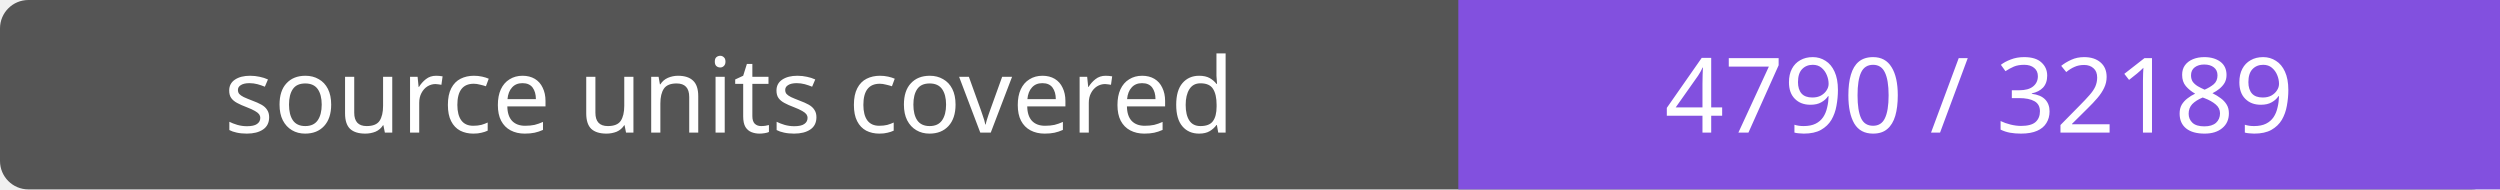
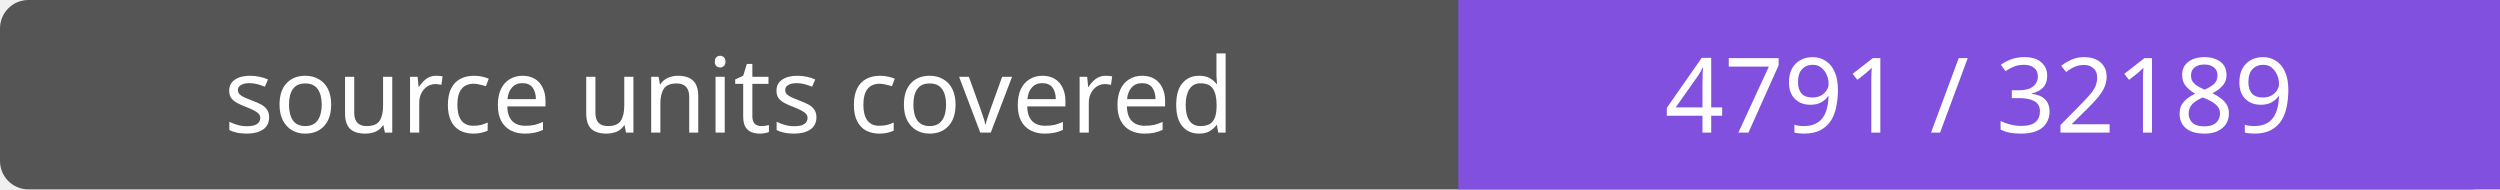
- <svg xmlns="http://www.w3.org/2000/svg" width="264" height="20" role="img" aria-label="source units covered: 4790 / 32189">
+ <svg xmlns="http://www.w3.org/2000/svg" width="264" height="20" role="img" aria-label="source units covered: 4791 / 32189">
  <rect width="264" height="20" rx="3" fill="#555" />
  <path fill="#8250df" d="M154 0h110v20H154z" />
  <g fill="#fff" text-anchor="middle" font-family="Verdana,sans-serif" font-size="11">
    <text x="77.0" y="14">source units covered</text>
-     <text x="209.0" y="14">4790 / 32189</text>
+     <text x="209.0" y="14">4791 / 32189</text>
  </g>
</svg>
